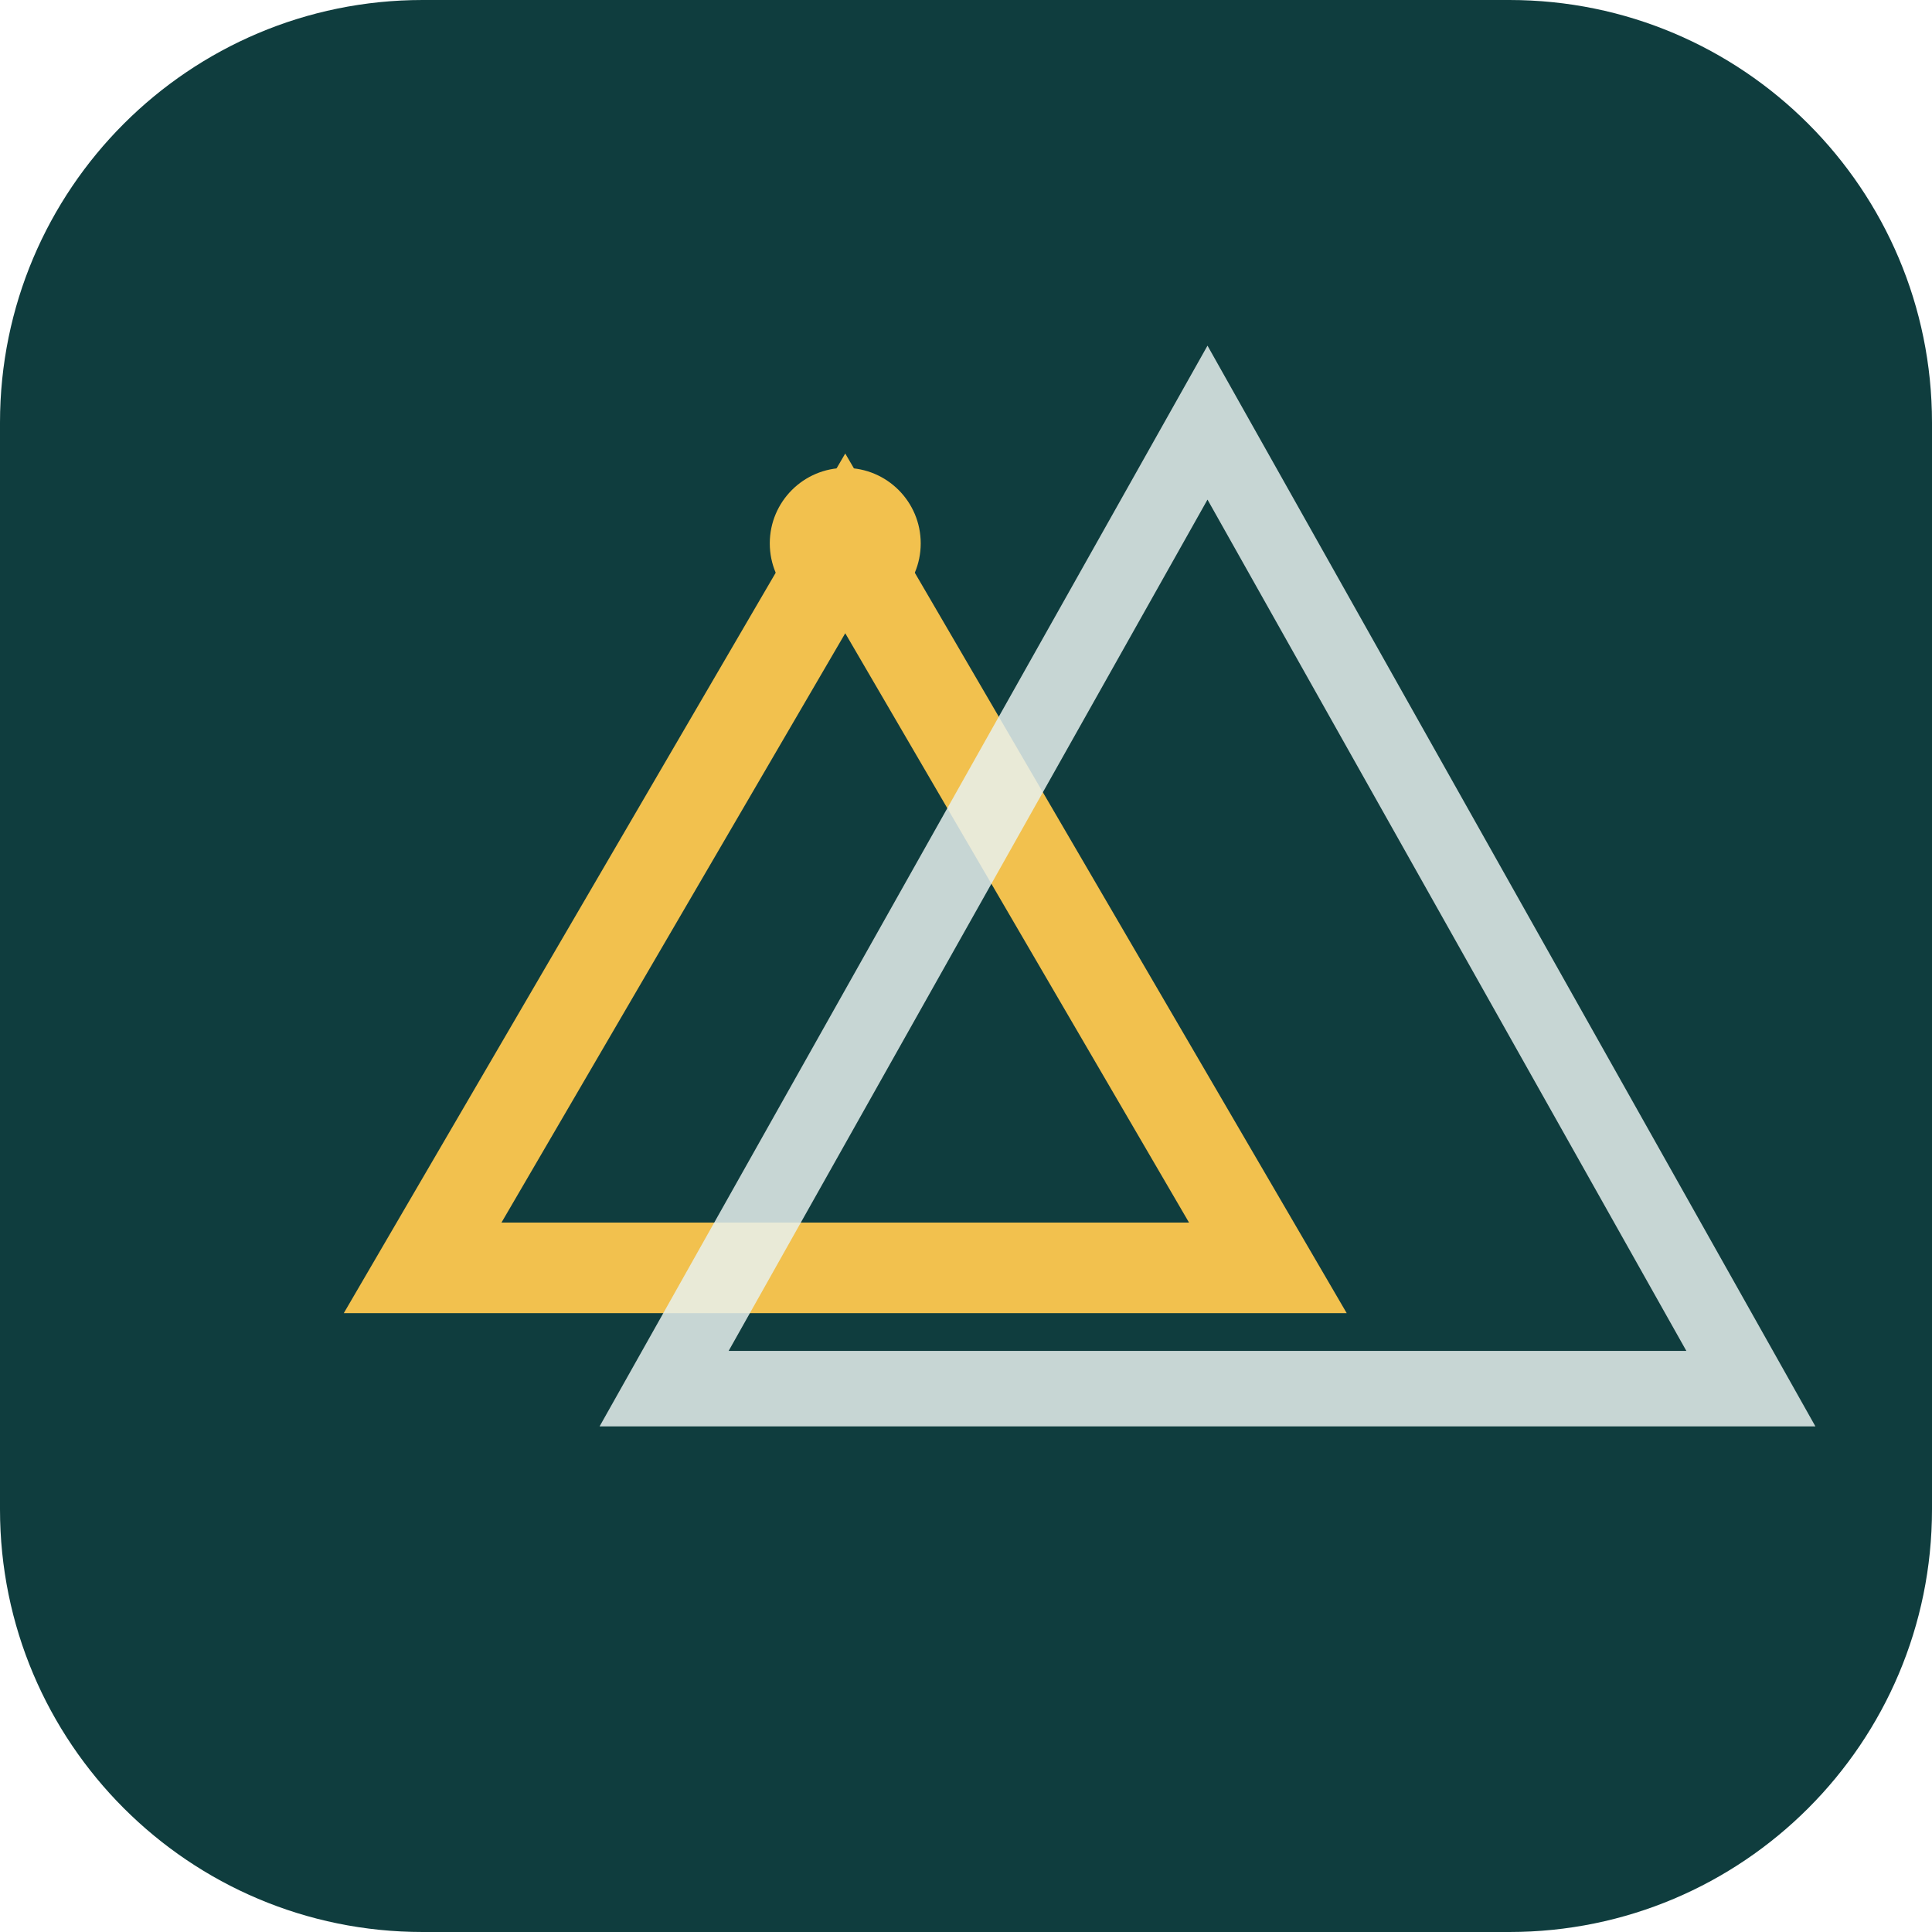
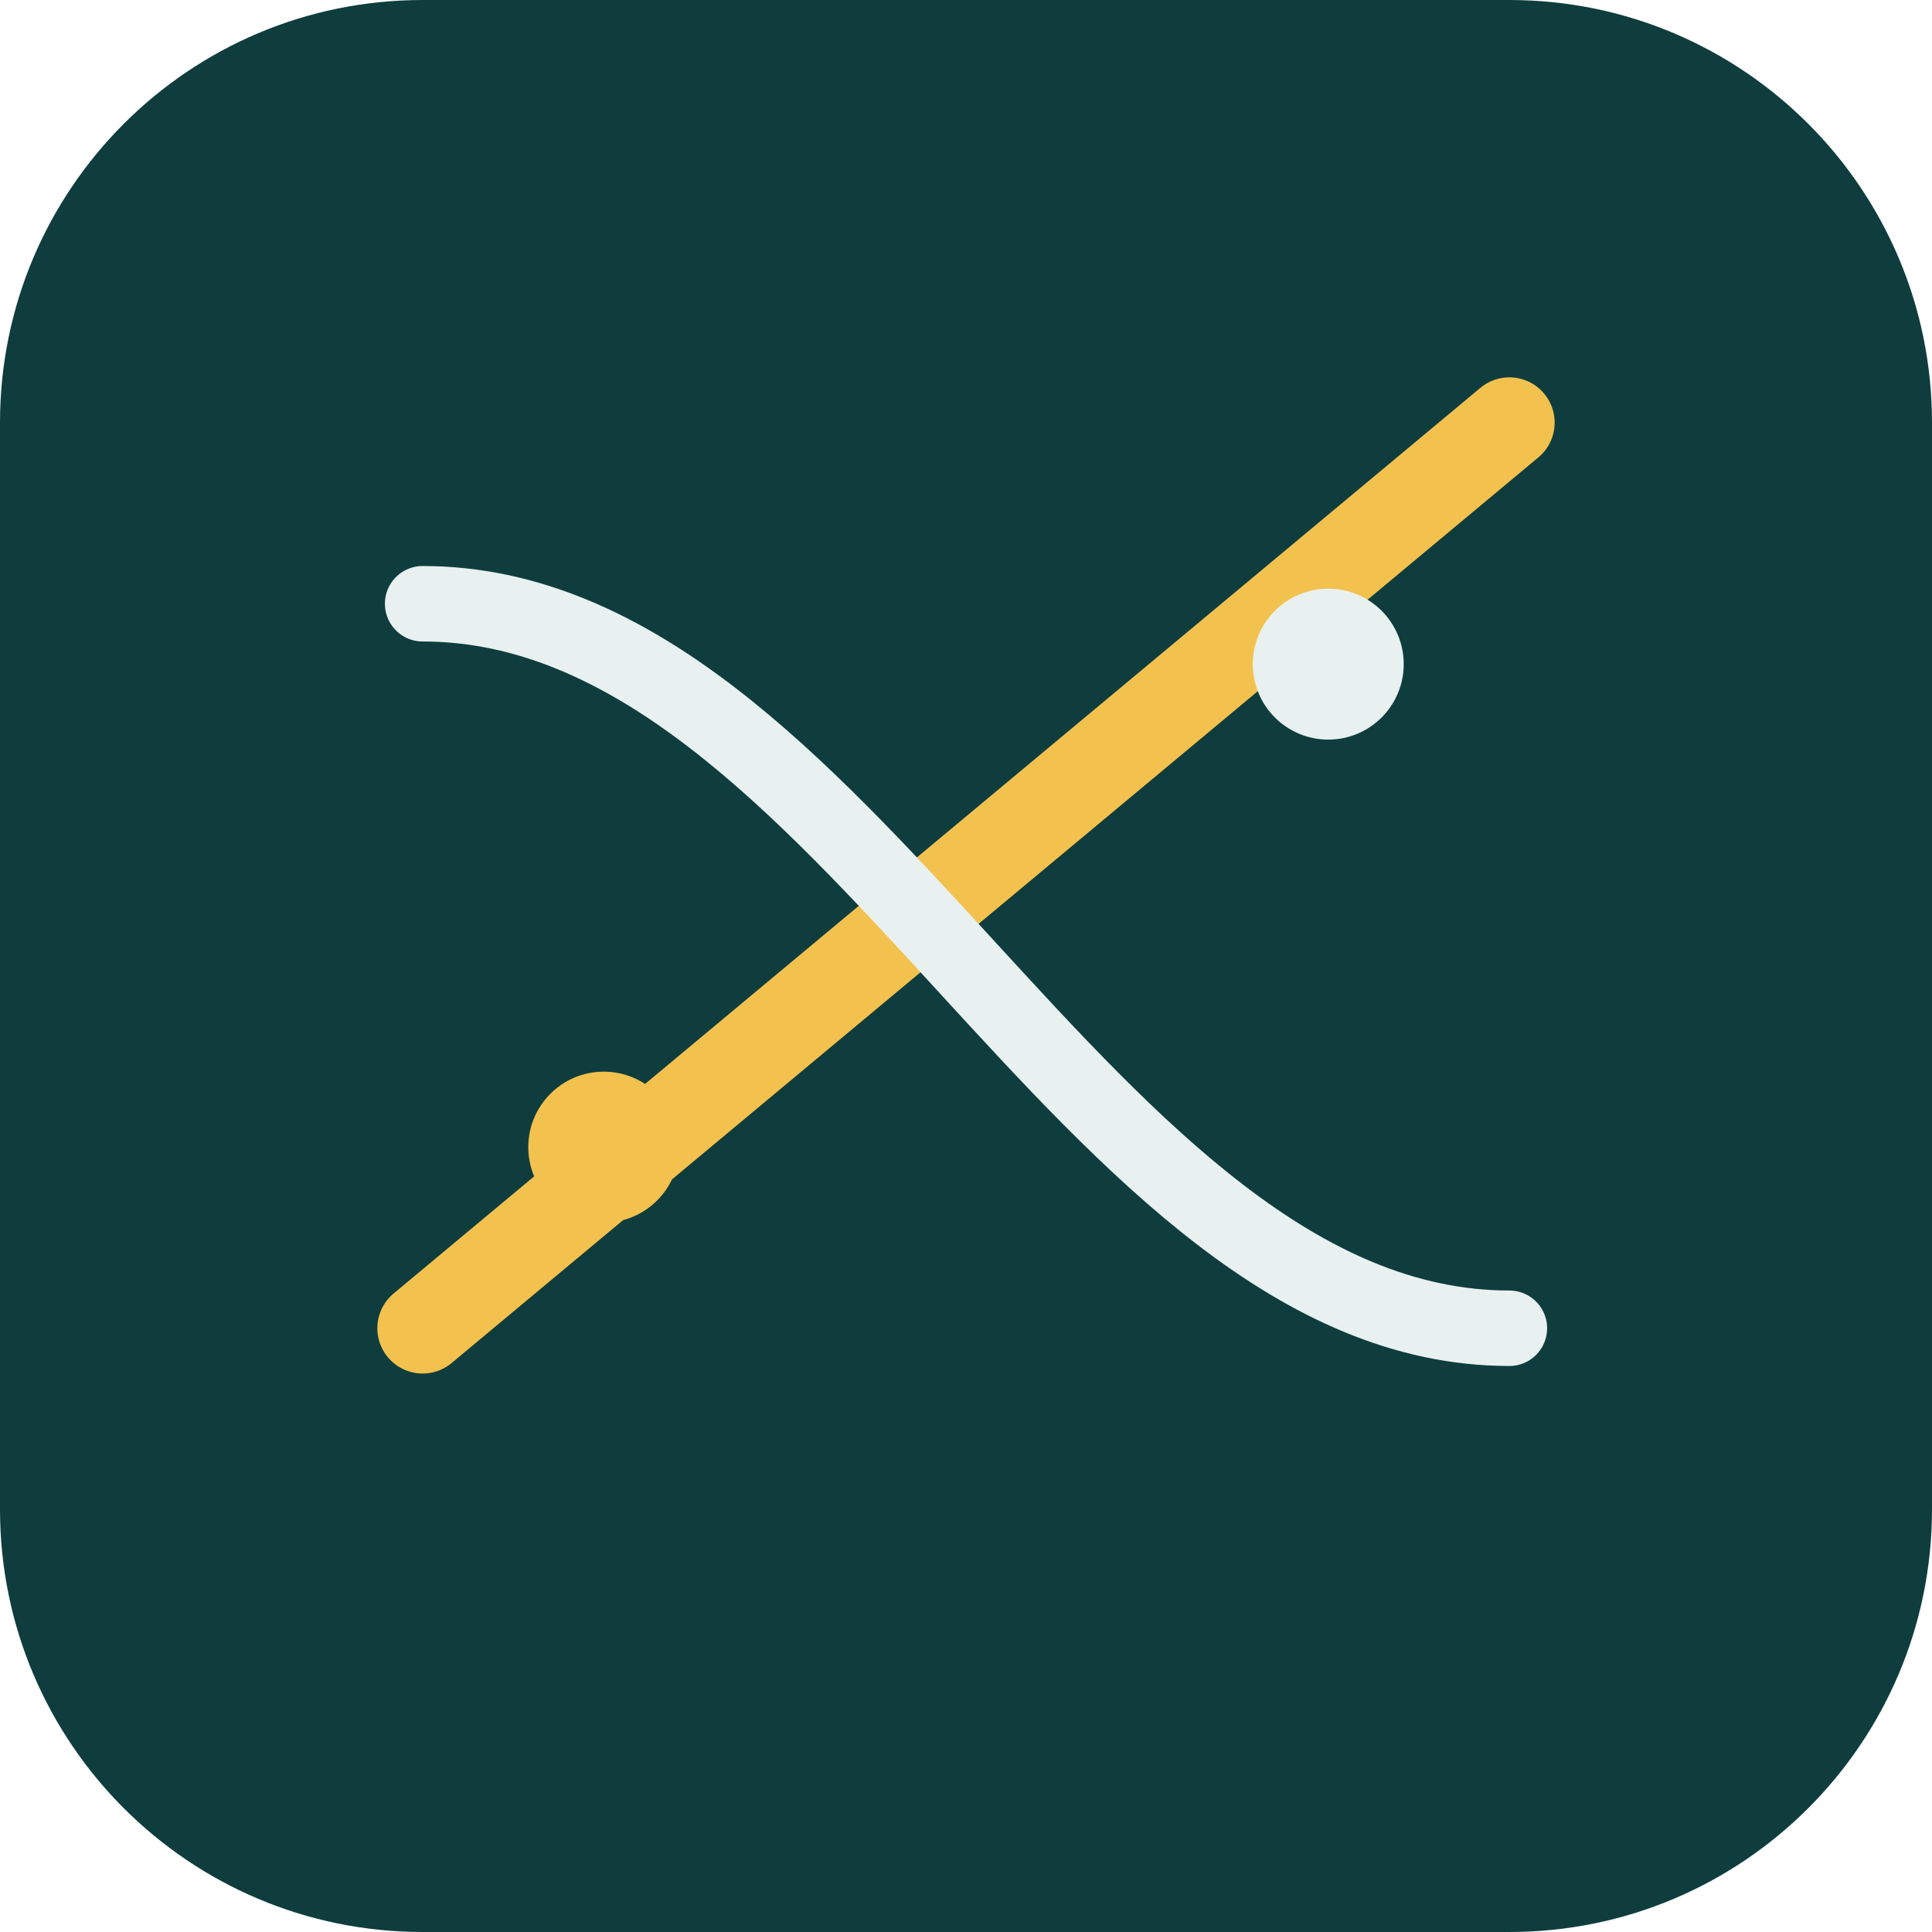
<svg xmlns="http://www.w3.org/2000/svg" viewBox="0 0 64 64" fill="none">
  <rect width="64" height="64" rx="14" fill="#0F3D3E" />
-   <path d="M14 42 L28 18 L42 42 Z" stroke="#F2C14E" stroke-width="3" fill="none" />
-   <path d="M22 46 L40 14 L58 46 Z" stroke="#E8F1EF" stroke-width="2.5" fill="none" opacity="0.85" />
-   <circle cx="28" cy="18" r="2.5" fill="#F2C14E" />
+   <path d="M14 44 L50 14" stroke="#F2C14E" stroke-width="3" stroke-linecap="round" />
+   <path d="M14 20 C28 20 36 44 50 44" stroke="#E8F1EF" stroke-width="2.5" fill="none" stroke-linecap="round" />
+   <circle cx="20" cy="38" r="2.5" fill="#F2C14E" />
+   <circle cx="44" cy="22" r="2.5" fill="#E8F1EF" />
</svg>
